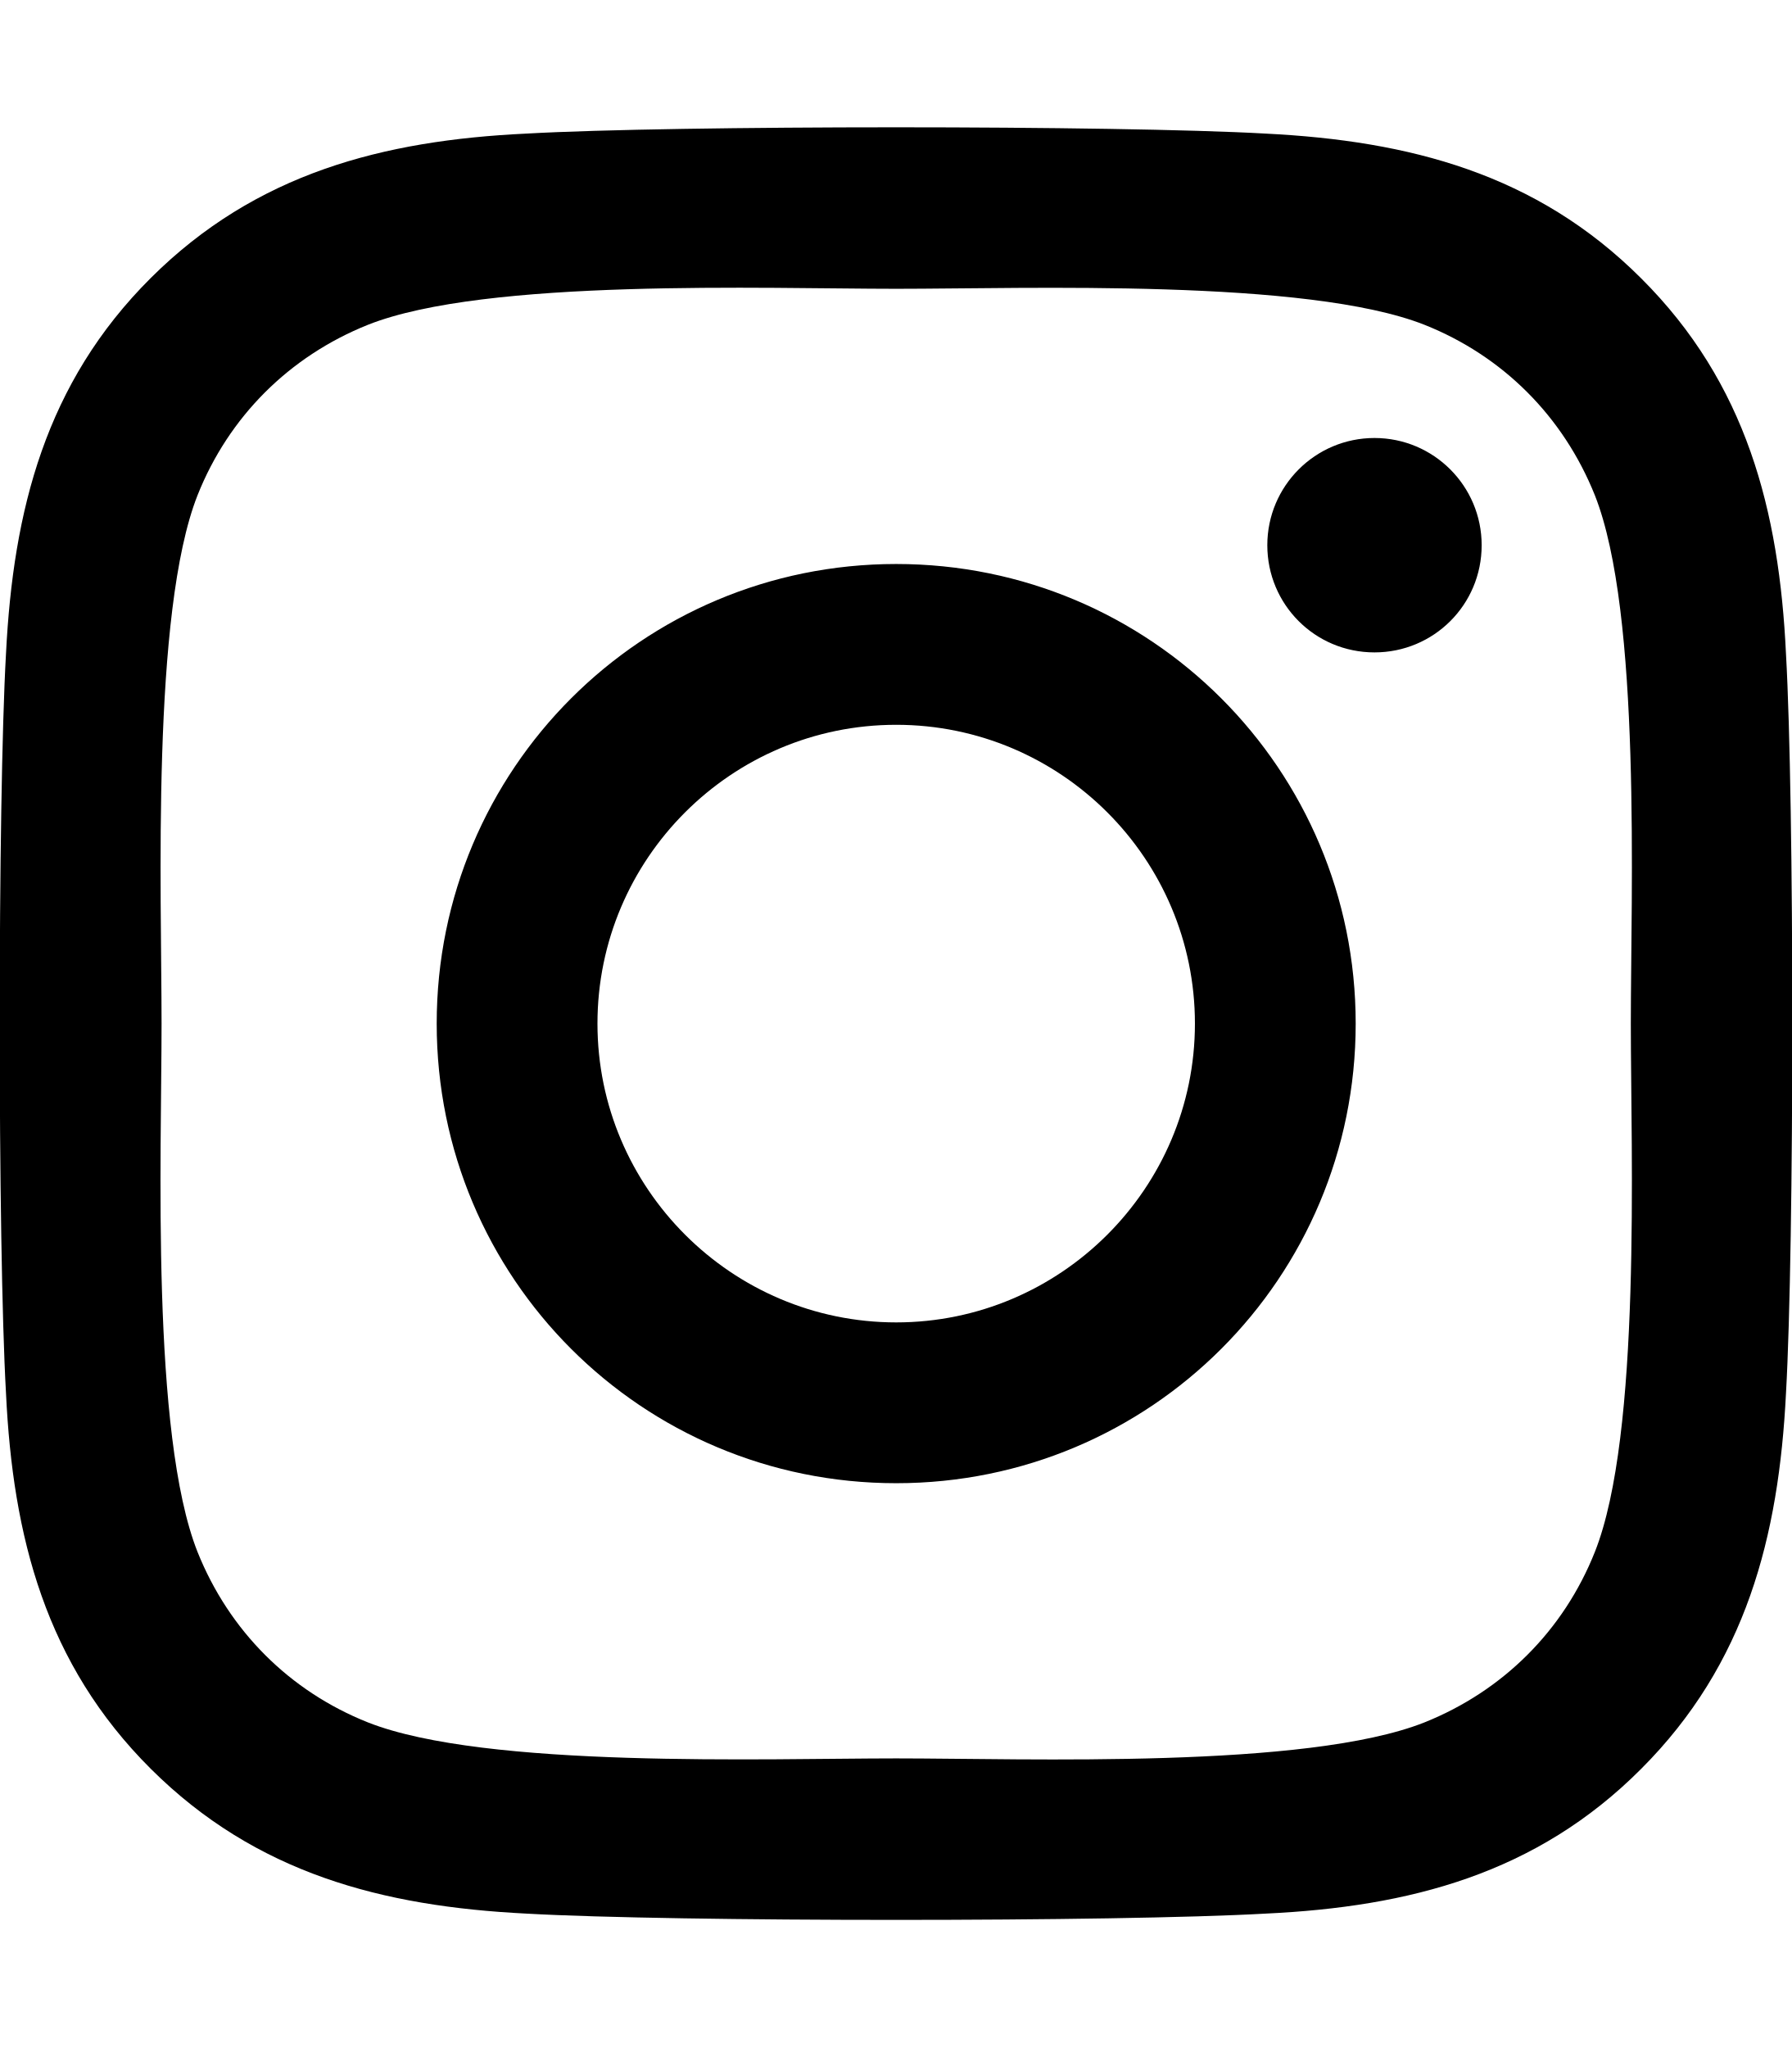
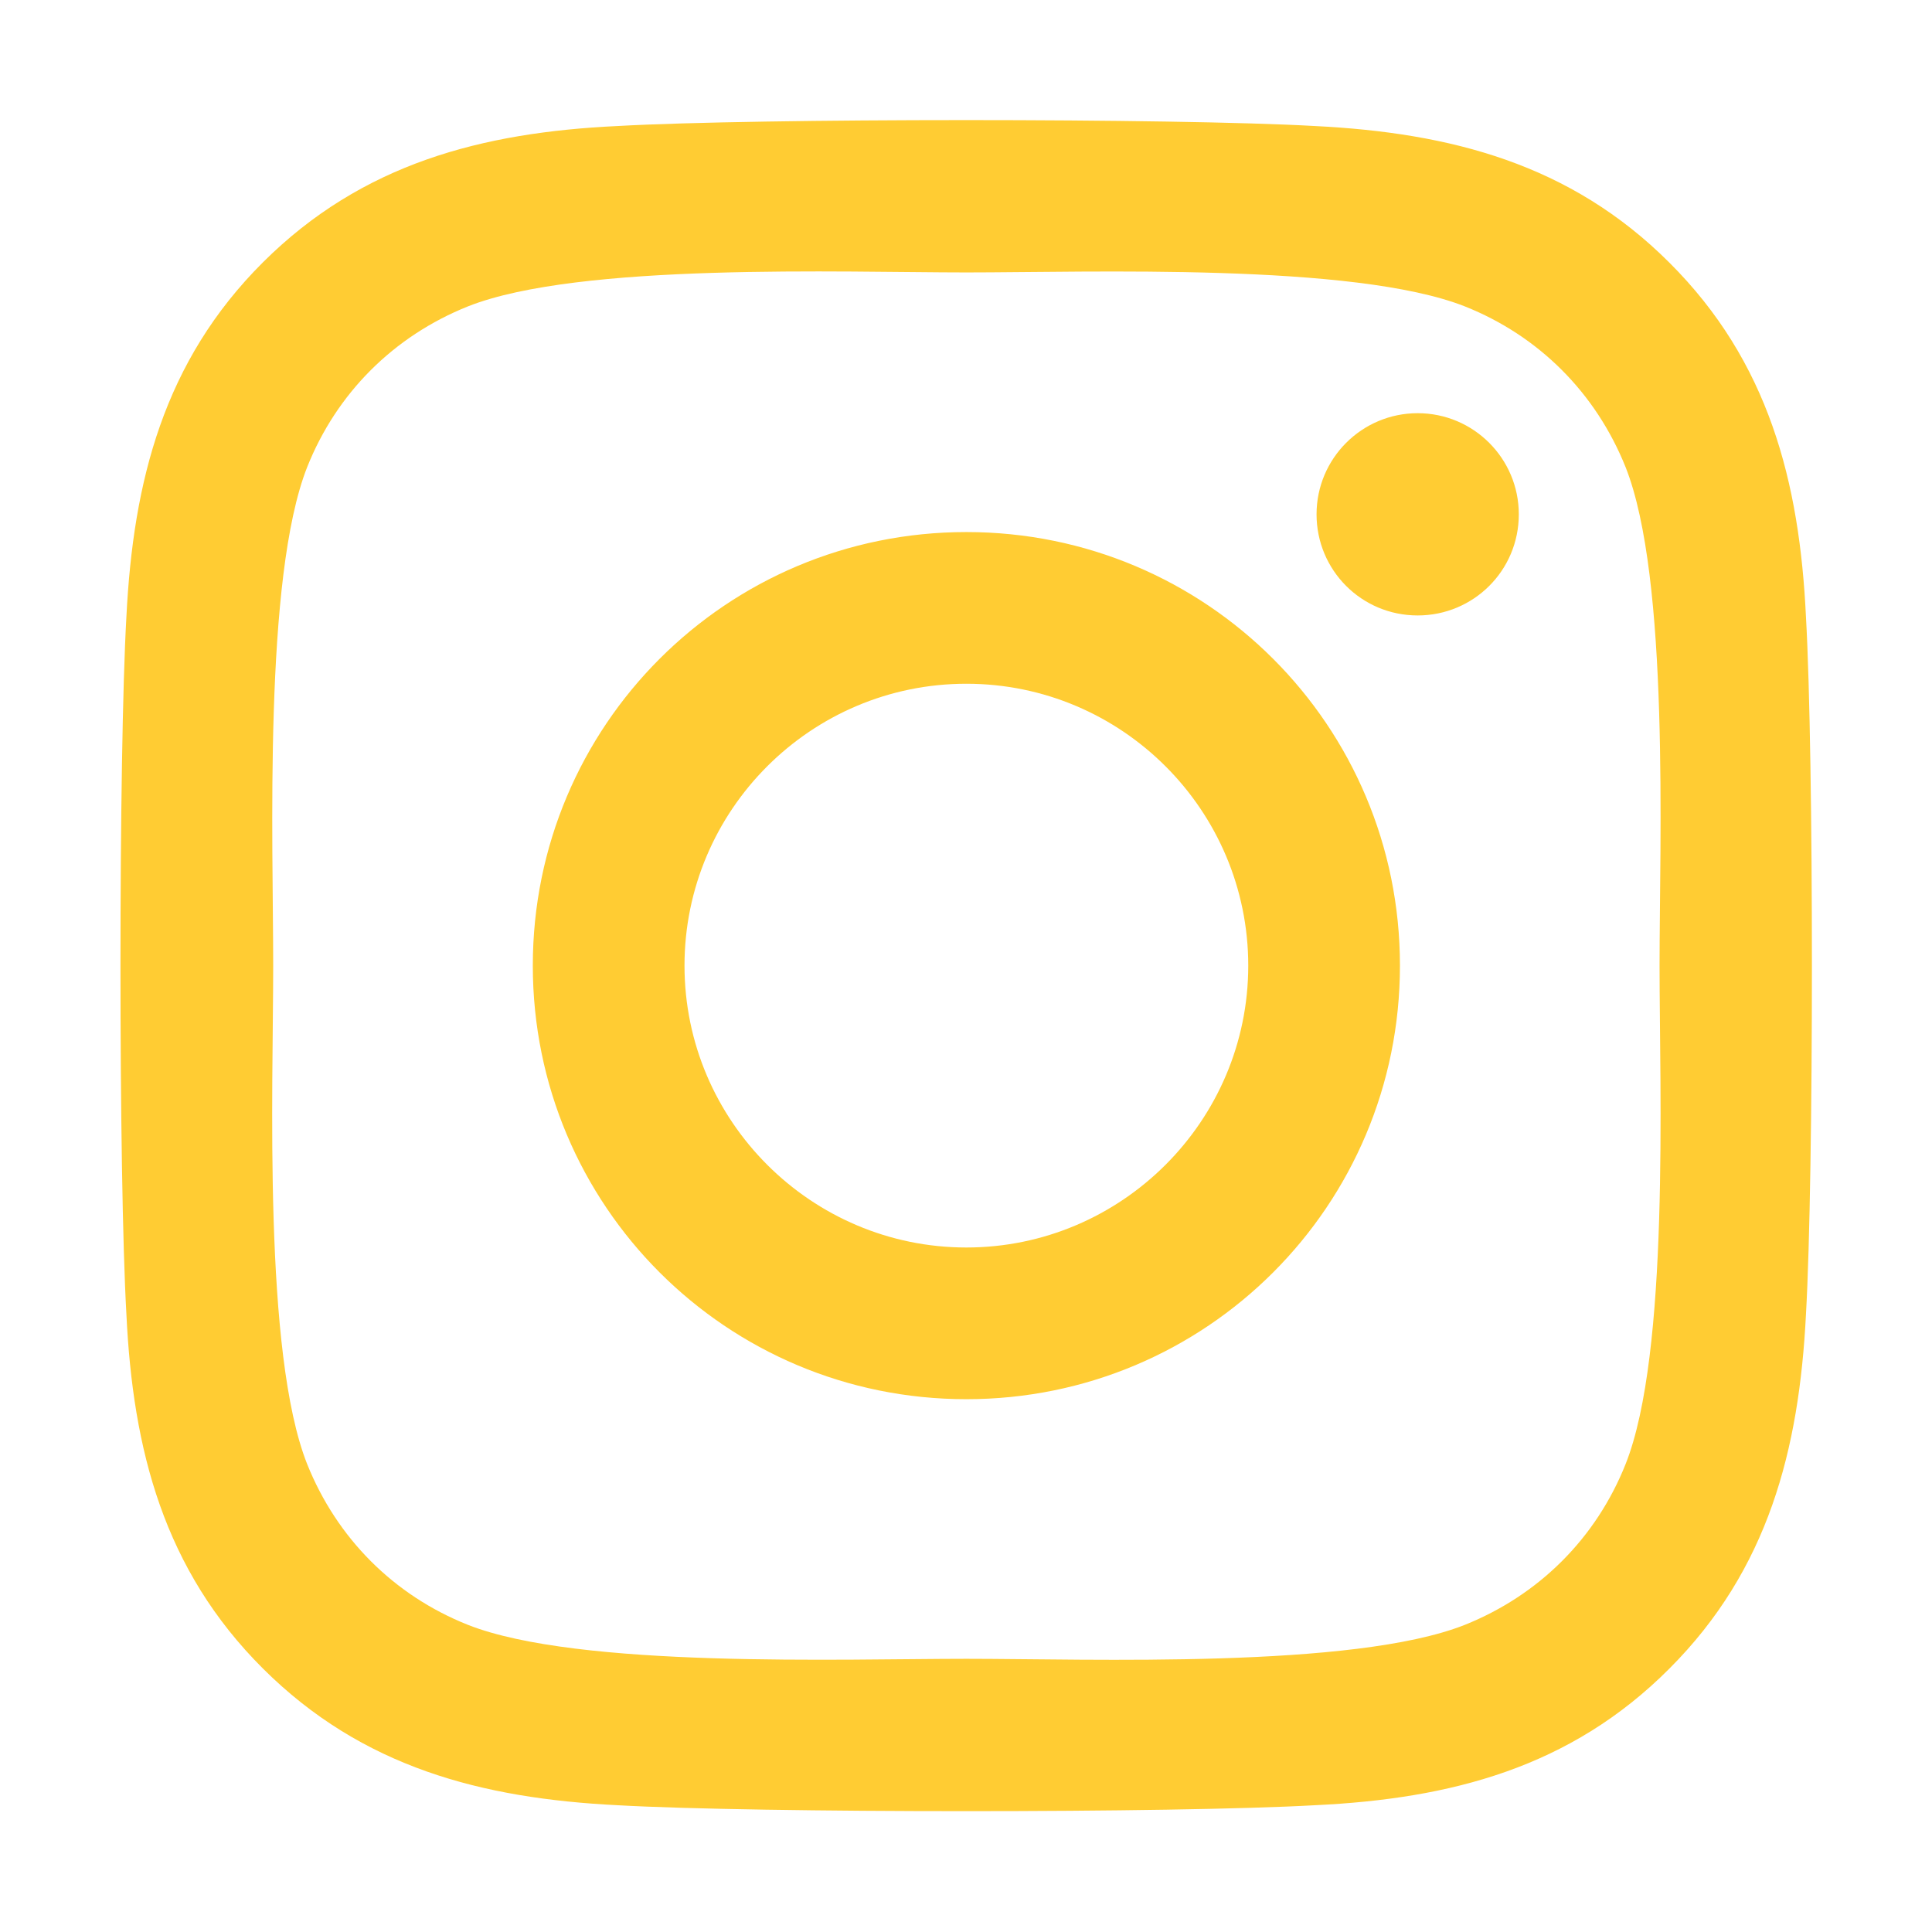
- <svg xmlns="http://www.w3.org/2000/svg" viewBox="0 0 448 512">
+ <svg xmlns="http://www.w3.org/2000/svg" fill="#ffcc33" width="35px" height="35px" viewBox="0 0 448 512">
  <path d="M224.1 141c-63.6 0-114.9 51.3-114.9 114.9s51.3 114.9 114.9 114.9S339 319.5 339 255.9 287.7 141 224.1 141zm0 189.6c-41.1 0-74.7-33.5-74.7-74.7s33.5-74.7 74.7-74.7 74.7 33.5 74.7 74.7-33.6 74.7-74.7 74.7zm146.4-194.3c0 14.9-12 26.8-26.8 26.8-14.9 0-26.8-12-26.8-26.8s12-26.8 26.8-26.8 26.8 12 26.8 26.8zm76.1 27.2c-1.7-35.9-9.9-67.7-36.2-93.9-26.2-26.2-58-34.4-93.9-36.2-37-2.1-147.9-2.1-184.9 0-35.8 1.7-67.6 9.9-93.9 36.1s-34.4 58-36.2 93.9c-2.1 37-2.1 147.9 0 184.9 1.7 35.9 9.9 67.7 36.2 93.9s58 34.4 93.9 36.2c37 2.1 147.9 2.1 184.9 0 35.9-1.7 67.7-9.9 93.9-36.2 26.2-26.2 34.4-58 36.2-93.9 2.1-37 2.1-147.8 0-184.8zM398.8 388c-7.8 19.6-22.9 34.7-42.6 42.6-29.5 11.7-99.5 9-132.1 9s-102.7 2.6-132.1-9c-19.6-7.8-34.7-22.9-42.6-42.6-11.7-29.5-9-99.5-9-132.1s-2.6-102.7 9-132.1c7.8-19.6 22.9-34.7 42.6-42.6 29.5-11.7 99.5-9 132.1-9s102.7-2.6 132.1 9c19.6 7.8 34.7 22.9 42.6 42.6 11.7 29.5 9 99.5 9 132.1s2.7 102.7-9 132.1z" />
</svg>
